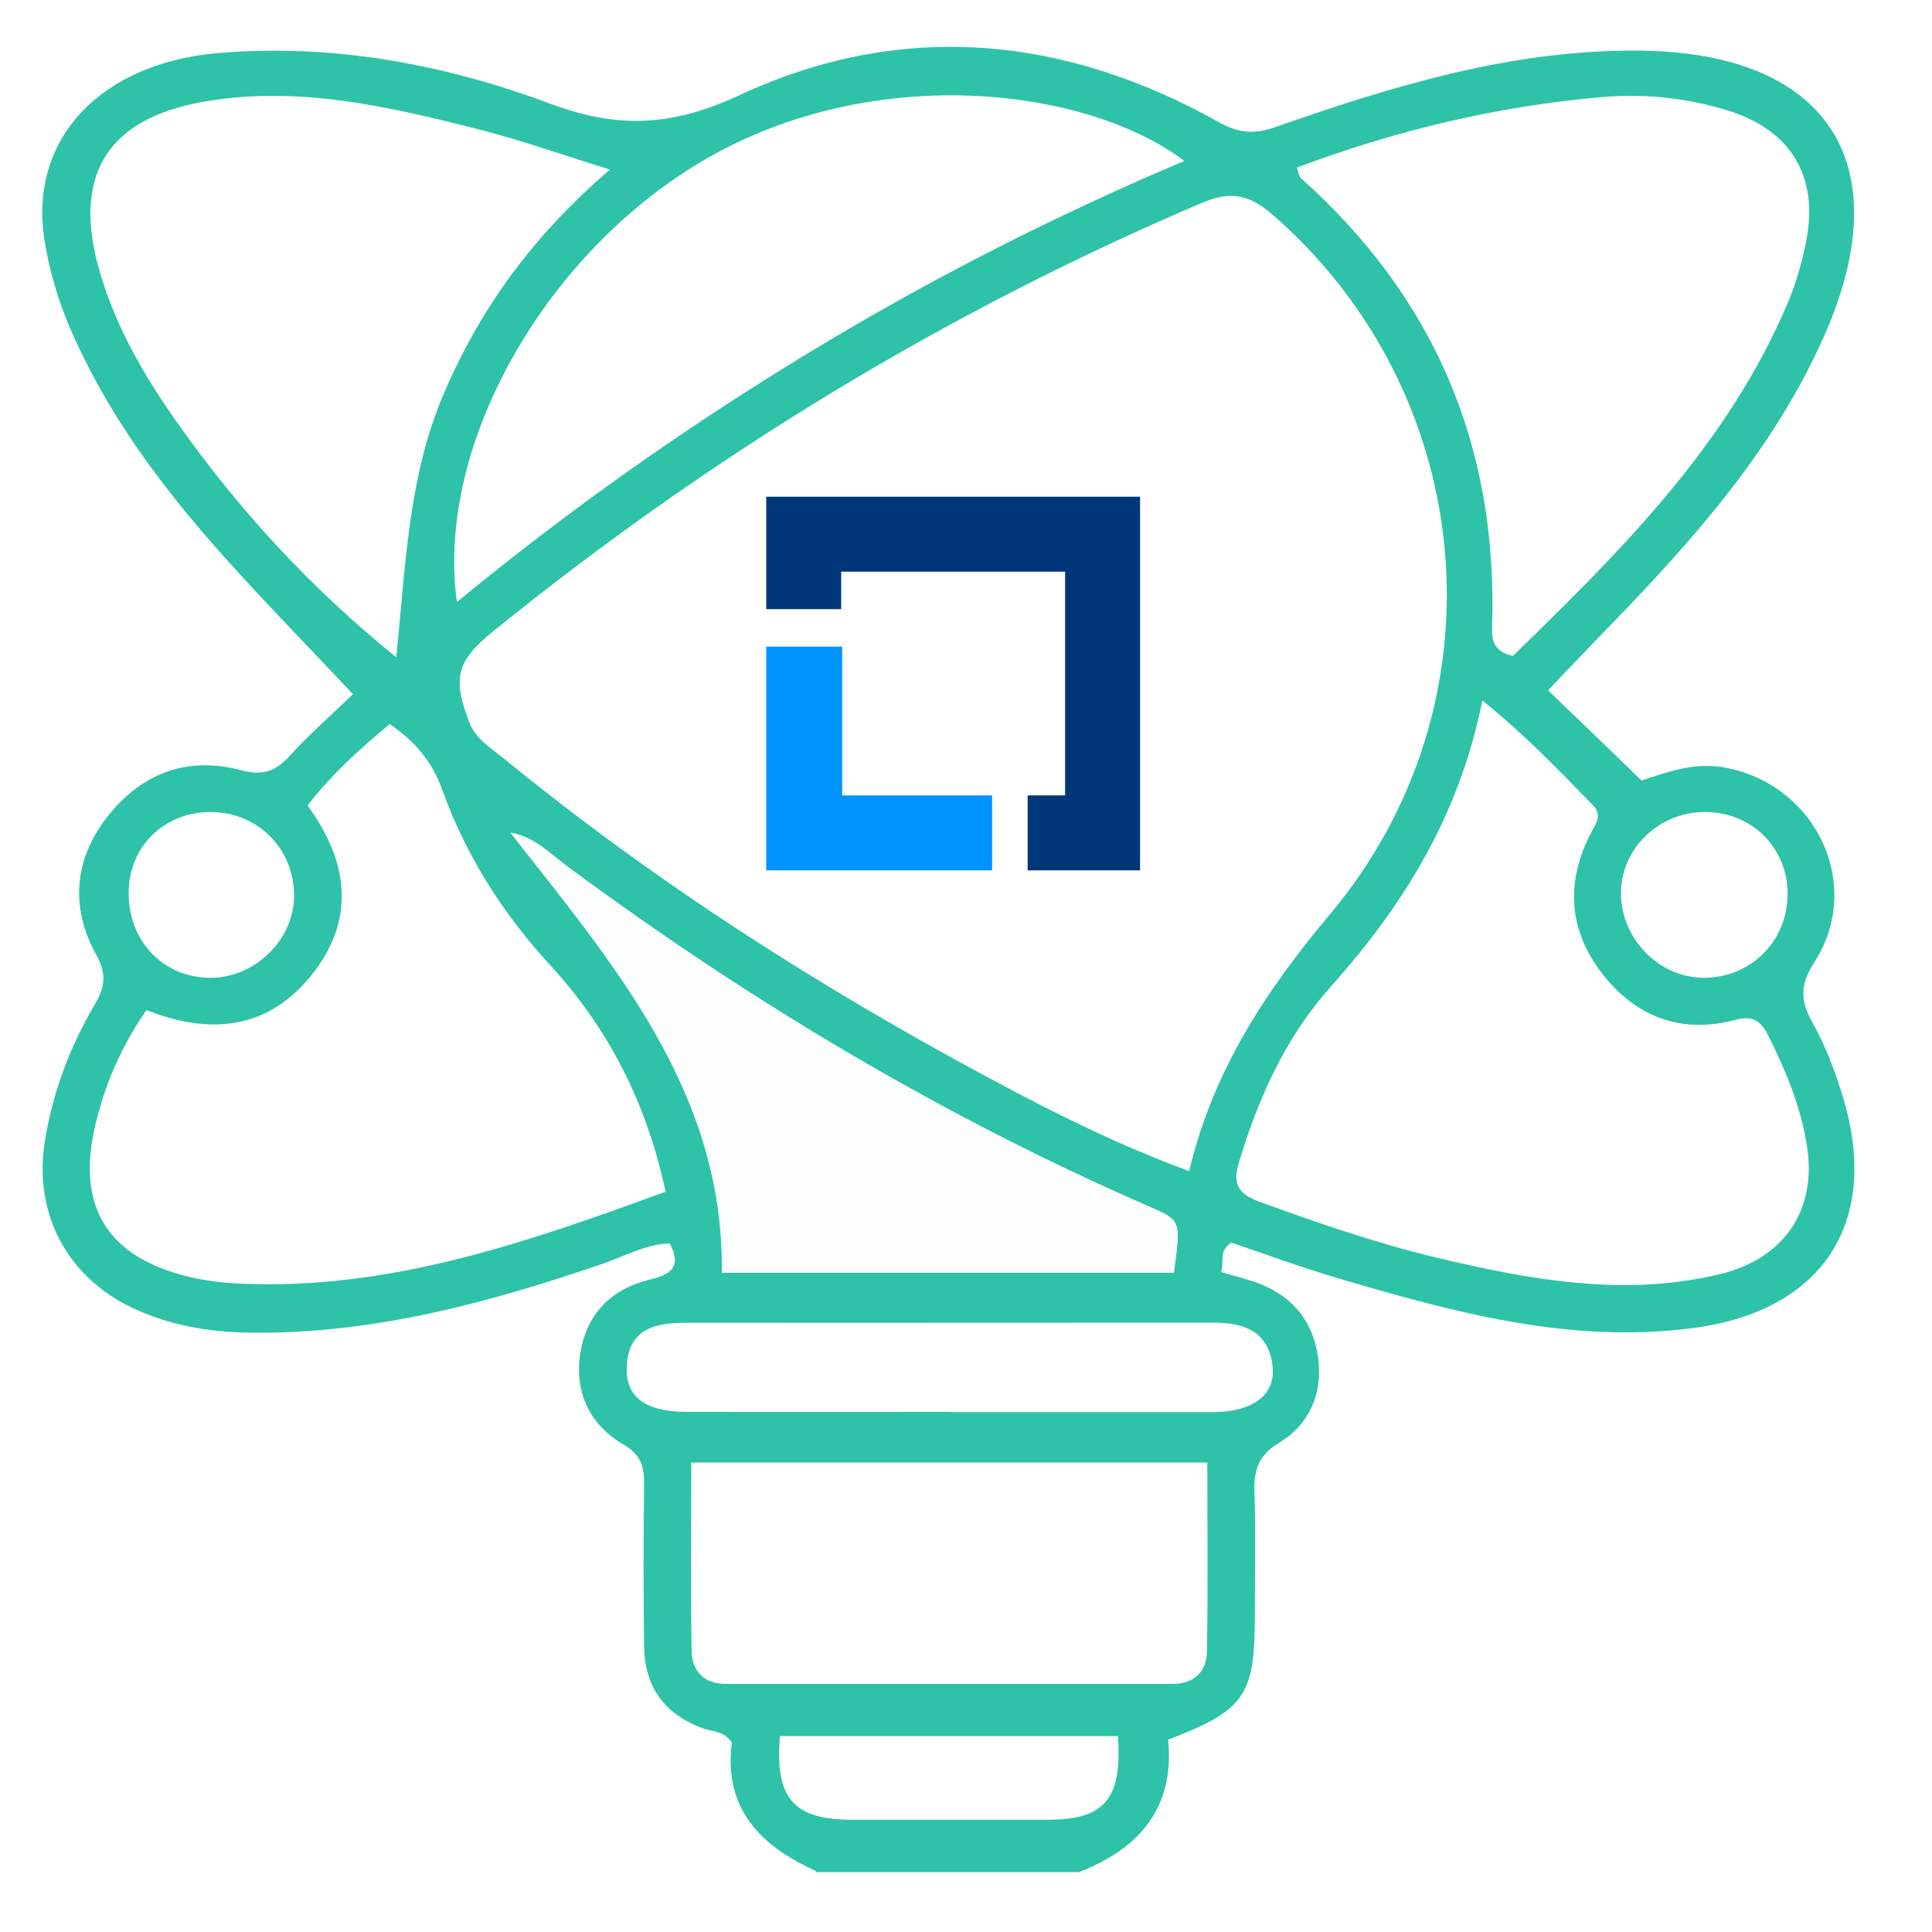
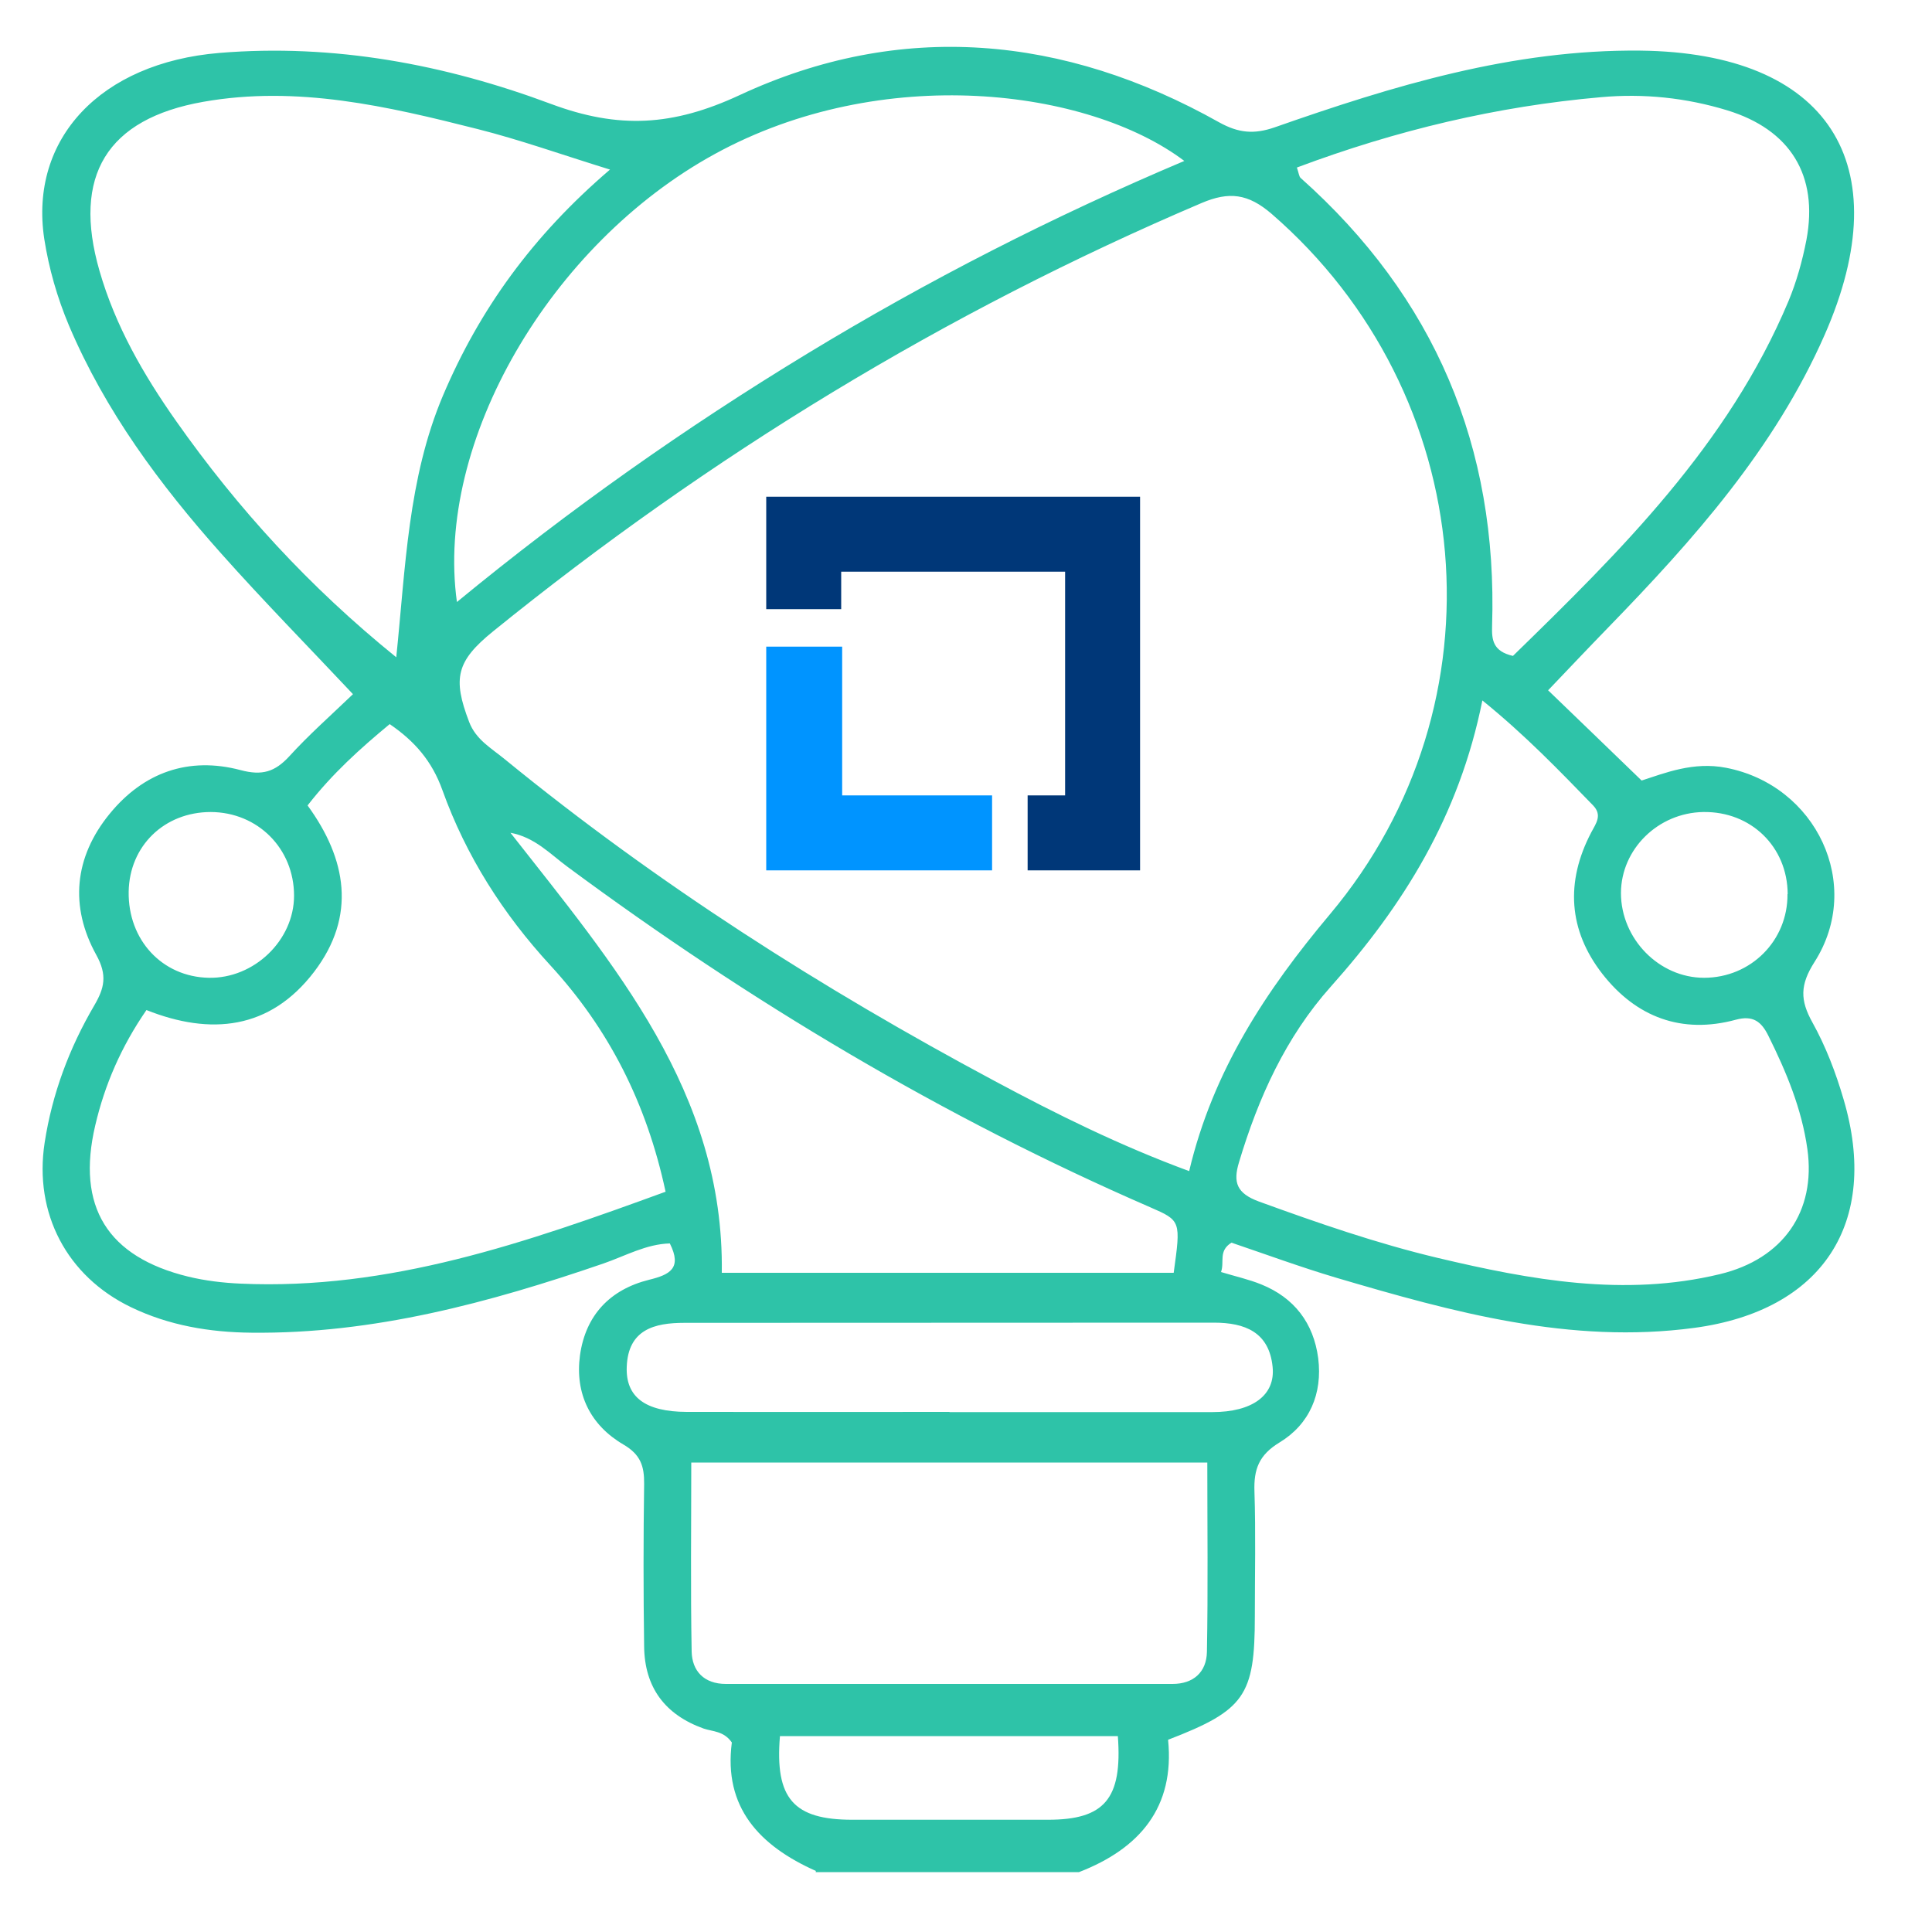
- <svg xmlns="http://www.w3.org/2000/svg" version="1.1" viewBox="0 0 1000 1000">
+ <svg xmlns="http://www.w3.org/2000/svg" xmlns:ns1="https://boxy-svg.com" version="1.1" viewBox="0 0 1000 1000">
  <defs>
    <style>
      .cls-1 {
        fill: #003778;
      }

      .cls-2 {
        fill: #2ec3a8;
      }

      .cls-3 {
        fill: #0094ff;
      }

      .cls-4 {
        fill: #fcfdfd;
      }
    </style>
+     <ns1:export>
+       <ns1:file format="png" />
+     </ns1:export>
  </defs>
  <g>
    <g id="Layer_1">
      <g>
-         <path class="cls-2" d="M422.3,968.4c-29.2-13-47.9-32.9-43.5-66.5-4.2-6-9.9-5.6-14.6-7.2-20.1-7.2-30.6-21.4-30.8-42.6-.4-28-.4-56,0-84,.1-9.2-1.8-15.2-10.7-20.4-17.1-10-25.2-26.3-22.5-46.2,2.9-20.8,15.6-34.1,35.8-39.1,10.6-2.6,17.2-5.9,10.7-18.8-12.2.3-23.1,6.5-34.4,10.4-59.1,20.3-119.1,36.5-182.2,35.8-21.5-.2-42.6-3.7-62.3-13.2-33.2-16-50.3-48.6-44.7-85.1,3.9-25.4,12.8-49.1,25.7-71.1,5.2-8.9,6.9-15.6,1-26.2-13.8-25-11.4-50.5,6.9-72.9,17.6-21.6,41-29.8,67.8-22.7,11.2,3,17.8.9,25.2-7.1,10-11,21.2-20.9,33-32.2-23.5-25-46.5-48.4-68.3-72.9-31.7-35.6-59.9-73.6-78.7-117.9-6.1-14.5-10.4-29.5-12.8-44.9-7.8-51.8,29.2-91.1,90.6-96.2,59.2-4.9,116.8,5.9,171.7,26.4,34.9,13,62.9,11.6,97.7-4.6,83.4-38.8,167.8-31,248.1,14.1,10.1,5.6,18.1,6.3,28.8,2.6,61.3-21.5,123.2-40.4,189.3-39.7,96.9,1.1,134.4,58.4,95.3,147.2-25.9,58.8-67.8,105.9-111.9,151.3-10.4,10.7-20.7,21.6-31.2,32.6,15.3,14.7,31,29.9,48.4,46.7,12.1-3.9,26.8-9.9,43.7-6.6,46.7,9,71.3,60.5,45.8,100.5-7.6,11.9-7.5,19.8-1.1,31.3,6.9,12.4,12.1,26,16.1,39.7,19,64.2-11,109.5-77.2,118.4-64.2,8.6-124.8-8.1-185.2-25.9-18.5-5.5-36.7-12.2-54.4-18.2-6.9,4.3-3.5,9.9-5.4,15.2,7.6,2.3,14.4,3.8,20.8,6.4,17.1,6.9,27.1,20,29.5,38.2,2.3,18.4-4.5,34.2-20,43.6-10.7,6.5-13.4,13.9-13,25.4.7,21.5.2,43,.2,64.5,0,41.2-5.2,48.7-44.9,64,3.5,34.9-14.6,56.3-46.1,68.5h-136.3ZM615.5,606.2c12.3-52,39.8-93.6,72.9-133,91.6-109.1,77.2-269.4-30.2-362.5-12.2-10.5-22-11.7-36.3-5.6-132.7,56.5-254.6,130.9-366.7,221.7-19,15.4-21,24.3-12.4,46.8,3.5,9.3,11.6,13.7,18.5,19.4,78.7,64.3,163.9,118.6,253.3,166.4,32.4,17.4,65.4,33.7,101,46.8ZM767.3,362.4c-12.1,60.4-41.2,106.5-78.5,148.3-23.3,26.1-37.5,57.5-47.5,90.9-3.2,10.5-1.1,16.1,10.3,20.3,30.5,11.1,61.1,21.7,92.6,29.2,48.1,11.4,96.6,20.3,146,8.4,32.8-7.9,49.8-32.5,45.3-64.7-2.9-20.8-10.9-40-20.2-58.7-3.6-7.3-7.9-10.7-16.8-8.3-28,7.6-51.6-1.3-69.1-23.7-17.6-22.6-19.2-47.6-5.8-73.2,2.4-4.6,5.9-8.9,1-14-17.5-18-34.9-36.2-57.5-54.5ZM344.5,616.8c-9.9-46.1-29.5-84.3-59.6-117.1-24.5-26.6-43.7-56.7-55.9-90.7-5.4-15.1-14.4-25.4-27.3-34.2-15.2,12.6-29.6,25.5-42.5,42.1,20.2,27.7,25.4,57.2,3.4,86.1-22.9,30-53.6,33-86.8,19.8-13.1,19-21.6,38.7-26.5,59.7-9.9,42.1,6.3,68.1,48.2,78.3,8.7,2.1,17.9,3.2,26.9,3.6,77,3.5,147.9-21.2,220.2-47.6ZM315.8,87.8c-25.5-7.9-46.8-15.5-68.6-21-46.6-11.8-93.4-22.7-142-14.1-49.9,8.8-67.9,38.3-53.7,87.5,8.2,28.5,22.8,53.8,39.7,77.8,31.9,45.3,68.9,85.8,113.9,122.2,4.8-46.2,6-92.5,24.2-135.5,18.9-44.5,46.3-82.6,86.4-116.9ZM671.3,86.8c1,3,1.1,4.6,1.9,5.3,69.3,61.7,102.1,139.1,99.1,231.9-.2,7,.3,13.1,10.8,15.5,55.5-54.1,111.3-109.1,142.6-183.6,4.2-10.1,7.2-20.9,9.3-31.7,6.3-33.5-8.4-57.1-41-67.1-21.3-6.5-43.2-8.8-65.3-6.8-53.8,4.7-105.9,17.1-157.4,36.4ZM236.5,311.6c58.6-48.2,118.4-90.3,181.1-128.4,62.5-38,127.5-71.2,195.4-99.9-49.7-37.5-156.5-51-243-3.6-85,46.5-145,148.9-133.5,231.9ZM357.8,756.9c0,33.2-.4,65.6.2,97.9.2,10.1,6.4,16.8,17.7,16.8,77.1,0,154.1,0,231.2,0,10.8,0,17.6-6.1,17.8-16.6.6-32.3.2-64.7.2-98h-267.2ZM264.1,430.9c53.6,68.4,110.8,134.4,109.5,227.9h233.9c3.7-26.8,3.8-27-12.1-33.9-107.5-46.7-207.4-106.5-301.6-176.2-9.1-6.7-17-15.4-29.8-17.7ZM491.4,730.9c45.4,0,90.7,0,136.1,0,20.7,0,32.7-8.7,31.2-23.4-1.8-18-14.3-22.9-30.4-22.9-91.4.1-182.8,0-274.1.1-15.4,0-29.1,3.4-29.8,22.8-.6,15.6,9.6,23.2,31,23.3,45.4.1,90.7,0,136.1,0ZM578.5,898.6h-174.8c-2.7,32.4,7.1,43.3,37.5,43.3,33.7,0,67.4,0,101.2,0,29.2,0,38.6-10.7,36.2-43.3ZM925.3,462.8c-.1-24.5-19-42.9-43.7-42.5-23.4.4-42.5,19.2-42.6,41.9,0,23.7,19.7,43.9,43,43.9,24.2,0,43.4-19.2,43.2-43.3ZM66.6,461.5c-.4,25,17.3,44.1,41.4,44.6,23.5.5,44.2-19.4,44.2-42.5,0-24.4-18.8-43.2-43.1-43.3-24,0-42.1,17.5-42.5,41.2Z" />
-         <path class="cls-4" d="M264.1,430.9c12.8,2.3,20.7,11,29.8,17.7,94.2,69.7,194.1,129.4,301.6,176.2,15.8,6.9,15.8,7.1,12.1,33.9h-233.9c1.3-93.5-55.9-159.4-109.5-227.9Z" />
+         <path class="cls-2" d="M422.3,968.4c-29.2-13-47.9-32.9-43.5-66.5-4.2-6-9.9-5.6-14.6-7.2-20.1-7.2-30.6-21.4-30.8-42.6-.4-28-.4-56,0-84,.1-9.2-1.8-15.2-10.7-20.4-17.1-10-25.2-26.3-22.5-46.2,2.9-20.8,15.6-34.1,35.8-39.1,10.6-2.6,17.2-5.9,10.7-18.8-12.2.3-23.1,6.5-34.4,10.4-59.1,20.3-119.1,36.5-182.2,35.8-21.5-.2-42.6-3.7-62.3-13.2-33.2-16-50.3-48.6-44.7-85.1,3.9-25.4,12.8-49.1,25.7-71.1,5.2-8.9,6.9-15.6,1-26.2-13.8-25-11.4-50.5,6.9-72.9,17.6-21.6,41-29.8,67.8-22.7,11.2,3,17.8.9,25.2-7.1,10-11,21.2-20.9,33-32.2-23.5-25-46.5-48.4-68.3-72.9-31.7-35.6-59.9-73.6-78.7-117.9-6.1-14.5-10.4-29.5-12.8-44.9-7.8-51.8,29.2-91.1,90.6-96.2,59.2-4.9,116.8,5.9,171.7,26.4,34.9,13,62.9,11.6,97.7-4.6,83.4-38.8,167.8-31,248.1,14.1,10.1,5.6,18.1,6.3,28.8,2.6,61.3-21.5,123.2-40.4,189.3-39.7,96.9,1.1,134.4,58.4,95.3,147.2-25.9,58.8-67.8,105.9-111.9,151.3-10.4,10.7-20.7,21.6-31.2,32.6,15.3,14.7,31,29.9,48.4,46.7,12.1-3.9,26.8-9.9,43.7-6.6,46.7,9,71.3,60.5,45.8,100.5-7.6,11.9-7.5,19.8-1.1,31.3,6.9,12.4,12.1,26,16.1,39.7,19,64.2-11,109.5-77.2,118.4-64.2,8.6-124.8-8.1-185.2-25.9-18.5-5.5-36.7-12.2-54.4-18.2-6.9,4.3-3.5,9.9-5.4,15.2,7.6,2.3,14.4,3.8,20.8,6.4,17.1,6.9,27.1,20,29.5,38.2,2.3,18.4-4.5,34.2-20,43.6-10.7,6.5-13.4,13.9-13,25.4.7,21.5.2,43,.2,64.5,0,41.2-5.2,48.7-44.9,64,3.5,34.9-14.6,56.3-46.1,68.5h-136.3ZM615.5,606.2c12.3-52,39.8-93.6,72.9-133,91.6-109.1,77.2-269.4-30.2-362.5-12.2-10.5-22-11.7-36.3-5.6-132.7,56.5-254.6,130.9-366.7,221.7-19,15.4-21,24.3-12.4,46.8,3.5,9.3,11.6,13.7,18.5,19.4,78.7,64.3,163.9,118.6,253.3,166.4,32.4,17.4,65.4,33.7,101,46.8ZM767.3,362.4c-12.1,60.4-41.2,106.5-78.5,148.3-23.3,26.1-37.5,57.5-47.5,90.9-3.2,10.5-1.1,16.1,10.3,20.3,30.5,11.1,61.1,21.7,92.6,29.2,48.1,11.4,96.6,20.3,146,8.4,32.8-7.9,49.8-32.5,45.3-64.7-2.9-20.8-10.9-40-20.2-58.7-3.6-7.3-7.9-10.7-16.8-8.3-28,7.6-51.6-1.3-69.1-23.7-17.6-22.6-19.2-47.6-5.8-73.2,2.4-4.6,5.9-8.9,1-14-17.5-18-34.9-36.2-57.5-54.5ZM344.5,616.8c-9.9-46.1-29.5-84.3-59.6-117.1-24.5-26.6-43.7-56.7-55.9-90.7-5.4-15.1-14.4-25.4-27.3-34.2-15.2,12.6-29.6,25.5-42.5,42.1,20.2,27.7,25.4,57.2,3.4,86.1-22.9,30-53.6,33-86.8,19.8-13.1,19-21.6,38.7-26.5,59.7-9.9,42.1,6.3,68.1,48.2,78.3,8.7,2.1,17.9,3.2,26.9,3.6,77,3.5,147.9-21.2,220.2-47.6ZM315.8,87.8c-25.5-7.9-46.8-15.5-68.6-21-46.6-11.8-93.4-22.7-142-14.1-49.9,8.8-67.9,38.3-53.7,87.5,8.2,28.5,22.8,53.8,39.7,77.8,31.9,45.3,68.9,85.8,113.9,122.2,4.8-46.2,6-92.5,24.2-135.5,18.9-44.5,46.3-82.6,86.4-116.9ZM671.3,86.8c1,3,1.1,4.6,1.9,5.3,69.3,61.7,102.1,139.1,99.1,231.9-.2,7,.3,13.1,10.8,15.5,55.5-54.1,111.3-109.1,142.6-183.6,4.2-10.1,7.2-20.9,9.3-31.7,6.3-33.5-8.4-57.1-41-67.1-21.3-6.5-43.2-8.8-65.3-6.8-53.8,4.7-105.9,17.1-157.4,36.4ZM236.5,311.6c58.6-48.2,118.4-90.3,181.1-128.4,62.5-38,127.5-71.2,195.4-99.9-49.7-37.5-156.5-51-243-3.6-85,46.5-145,148.9-133.5,231.9ZM357.8,756.9c0,33.2-.4,65.6.2,97.9.2,10.1,6.4,16.8,17.7,16.8,77.1,0,154.1,0,231.2,0,10.8,0,17.6-6.1,17.8-16.6.6-32.3.2-64.7.2-98h-267.2ZM264.1,430.9c53.6,68.4,110.8,134.4,109.5,227.9h233.9c3.7-26.8,3.8-27-12.1-33.9-107.5-46.7-207.4-106.5-301.6-176.2-9.1-6.7-17-15.4-29.8-17.7ZM491.4,730.9c45.4,0,90.7,0,136.1,0,20.7,0,32.7-8.7,31.2-23.4-1.8-18-14.3-22.9-30.4-22.9-91.4.1-182.8,0-274.1.1-15.4,0-29.1,3.4-29.8,22.8-.6,15.6,9.6,23.2,31,23.3,45.4.1,90.7,0,136.1,0ZM578.5,898.6h-174.8c-2.7,32.4,7.1,43.3,37.5,43.3,33.7,0,67.4,0,101.2,0,29.2,0,38.6-10.7,36.2-43.3ZM925.3,462.8c-.1-24.5-19-42.9-43.7-42.5-23.4.4-42.5,19.2-42.6,41.9,0,23.7,19.7,43.9,43,43.9,24.2,0,43.4-19.2,43.2-43.3ZM66.6,461.5c-.4,25,17.3,44.1,41.4,44.6,23.5.5,44.2-19.4,44.2-42.5,0-24.4-18.8-43.2-43.1-43.3-24,0-42.1,17.5-42.5,41.2Z" style="" />
      </g>
      <g>
        <polygon class="cls-3" points="435.9 411.7 435.9 334.7 396.6 334.7 396.6 450.5 513.5 450.5 513.5 411.7 435.9 411.7" />
        <polygon class="cls-1" points="590.1 257.1 396.6 257.1 396.6 315.3 435.4 315.3 435.4 295.9 551.3 295.9 551.3 411.7 531.9 411.7 531.9 450.5 590.1 450.5 590.1 257.1" />
      </g>
    </g>
  </g>
</svg>
